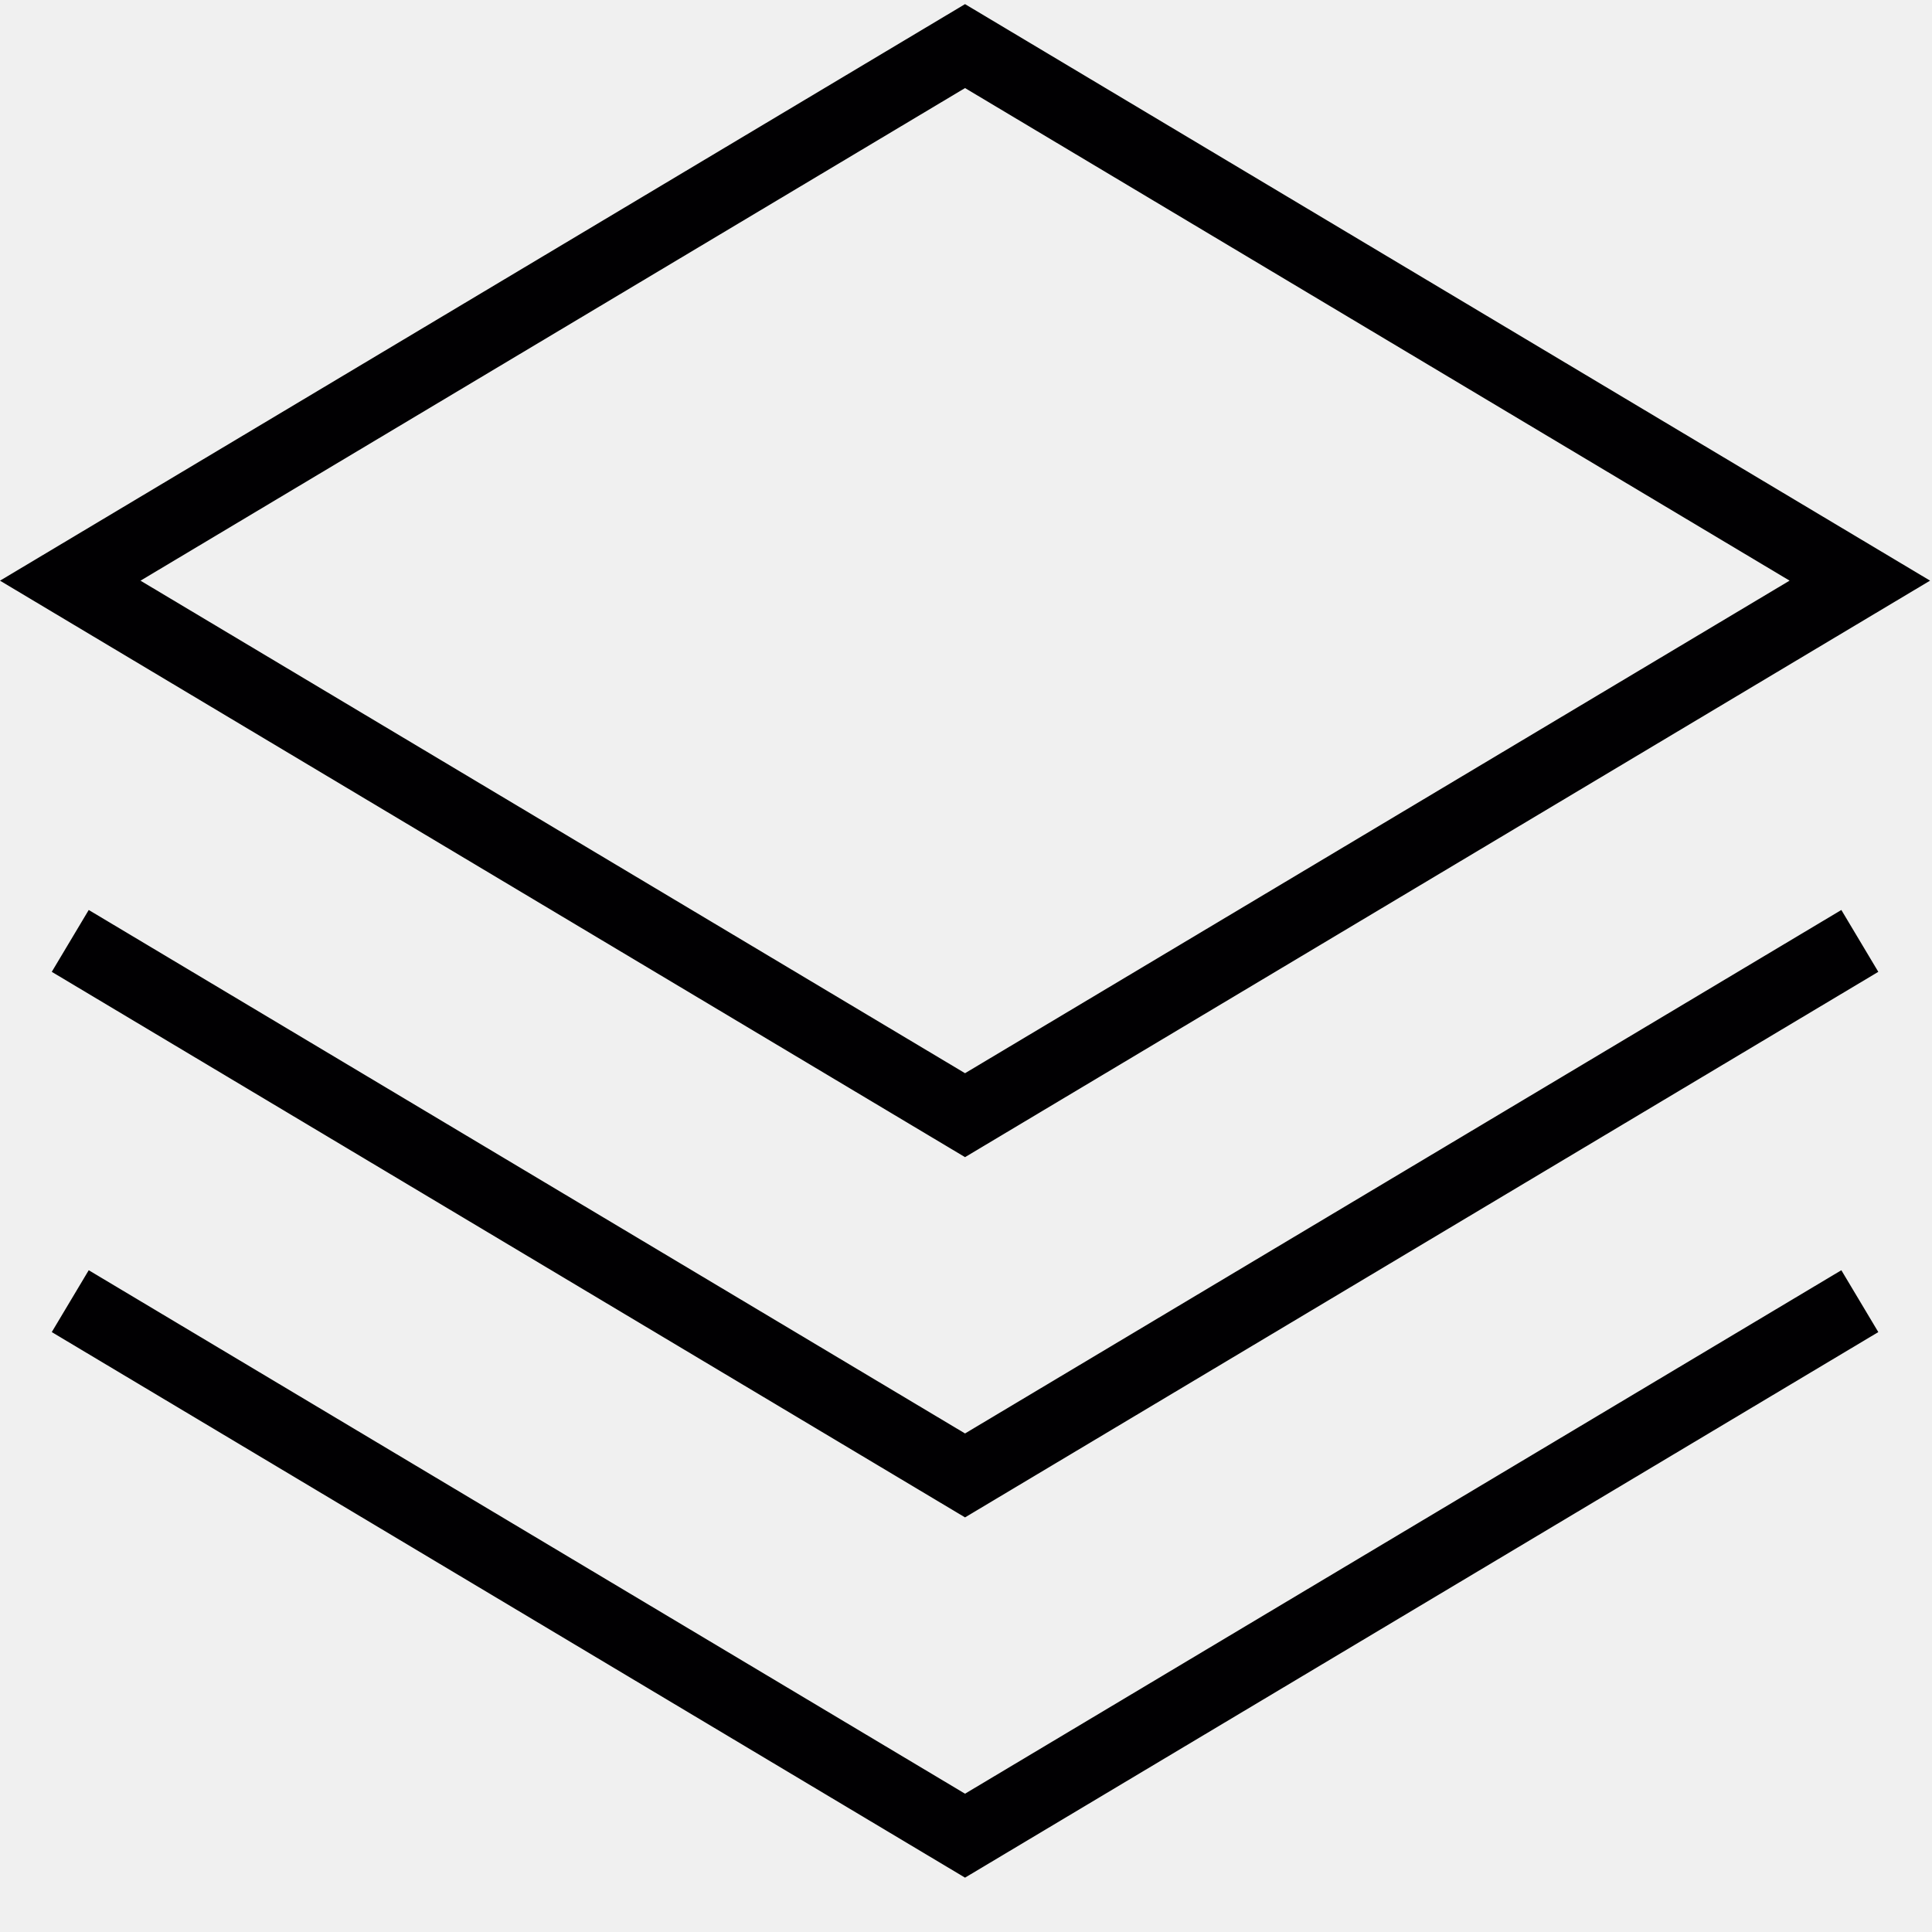
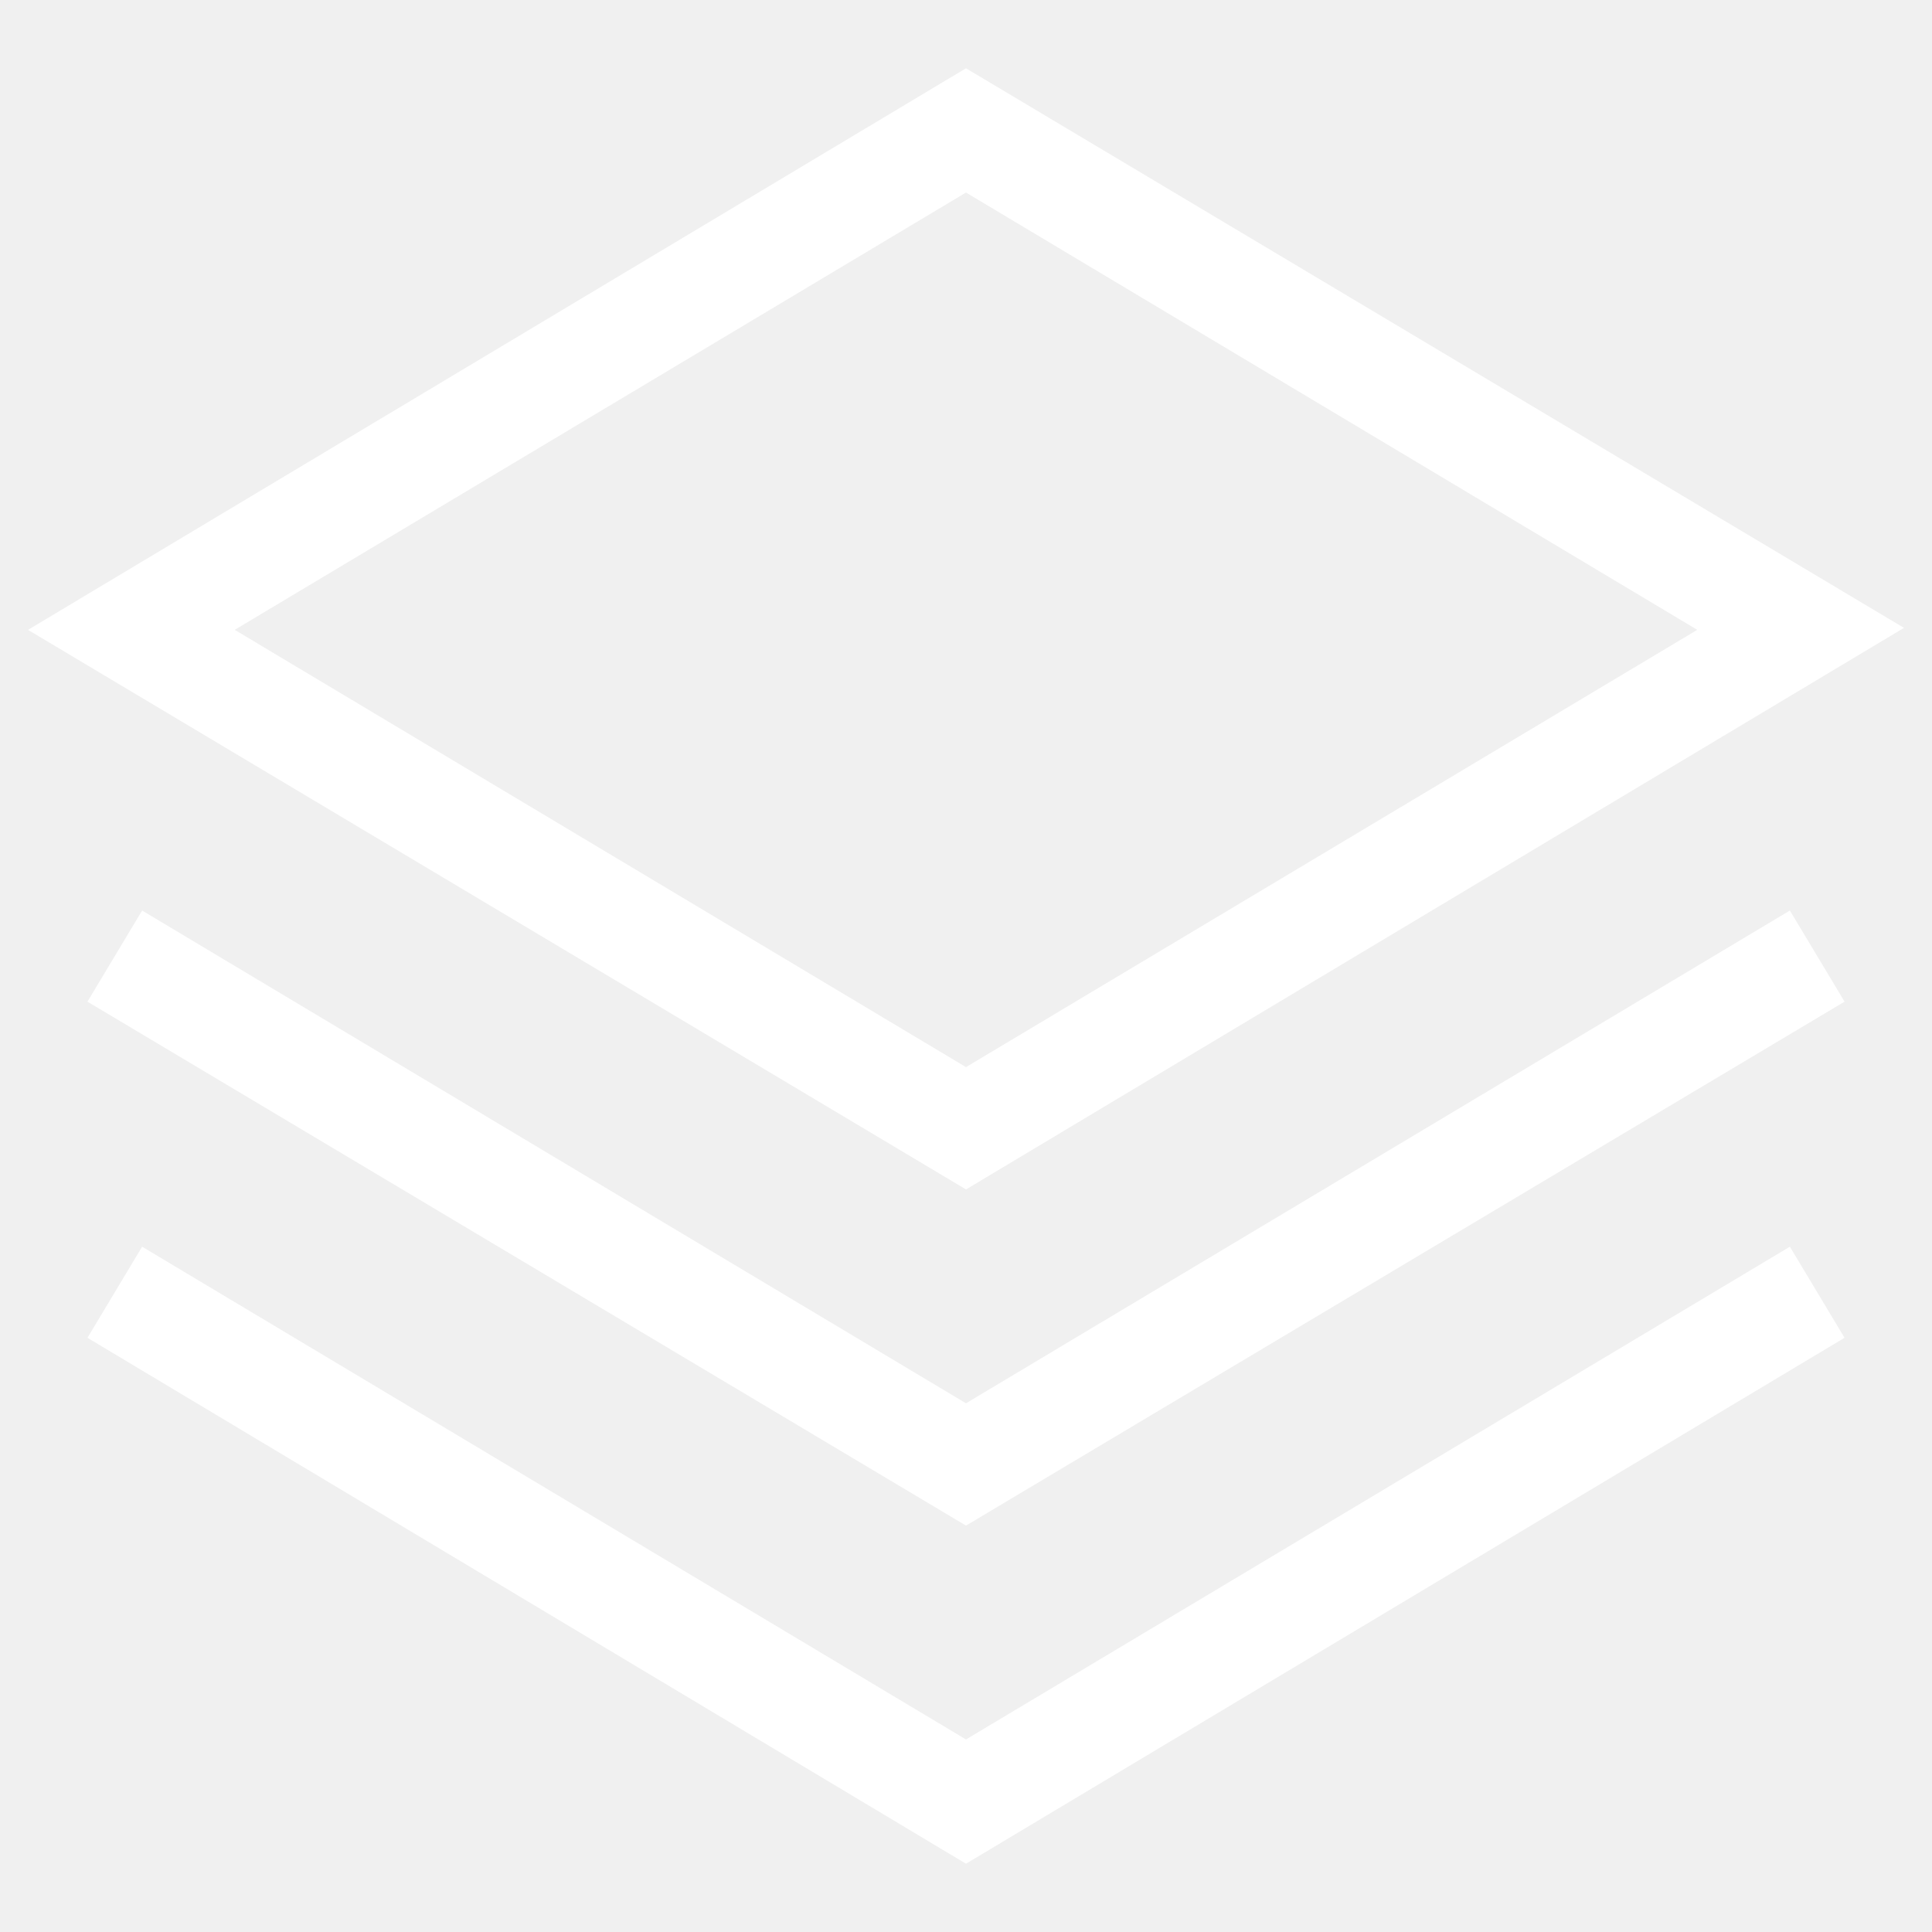
- <svg xmlns="http://www.w3.org/2000/svg" width="320px" height="320px" viewBox="0 0 320 320" version="1.1">
-   <g id="Page-1" stroke="none" stroke-width="1" fill="none" fill-rule="evenodd">
-     <g id="stacked-layers" fill="#010002">
-       <path d="M159.84,191.66 L0,96.178 L159.84,0.684 L319.681,96.172 L159.84,191.66 Z M23.271,96.178 L159.841,177.757 L296.411,96.172 L159.84,14.587 L23.271,96.178 Z" id="Shape" fill-rule="nonzero" />
-       <polygon id="Path" points="159.84 251.328 8.574 160.966 14.696 150.721 159.84 237.426 304.985 150.721 311.107 160.966" />
-       <polygon id="Path" points="159.84 310.997 8.574 220.635 14.696 210.39 159.84 297.094 304.985 210.39 311.107 220.635" />
+ <svg xmlns="http://www.w3.org/2000/svg" version="1.1" baseProfile="tiny" id="katman_1" x="0px" y="0px" viewBox="0 0 100 100" xml:space="preserve">
+   <g id="Page-1">
+     <g id="stacked-layers">
+       <path id="Shape" fill="#FFFFFF" stroke="#FFFFFF" stroke-width="2" stroke-miterlimit="10" d="M50,60.4L3.4,32.6L50,4.7l46.6,27.8    L50,60.4z M10.2,32.6L50,56.4l39.8-23.8L50,8.8L10.2,32.6z" />
+       <polygon id="Path" fill="#FFFFFF" stroke="#FFFFFF" stroke-width="2" stroke-miterlimit="10" points="50,77.8 5.9,51.5 7.7,48.5     50,73.8 92.3,48.5 94.1,51.5   " />
+       <polygon id="Path_1_" fill="#FFFFFF" stroke="#FFFFFF" stroke-width="2" stroke-miterlimit="10" points="50,95.3 5.9,68.9     7.7,65.9 50,91.2 92.3,65.9 94.1,68.9   " />
    </g>
  </g>
</svg>
